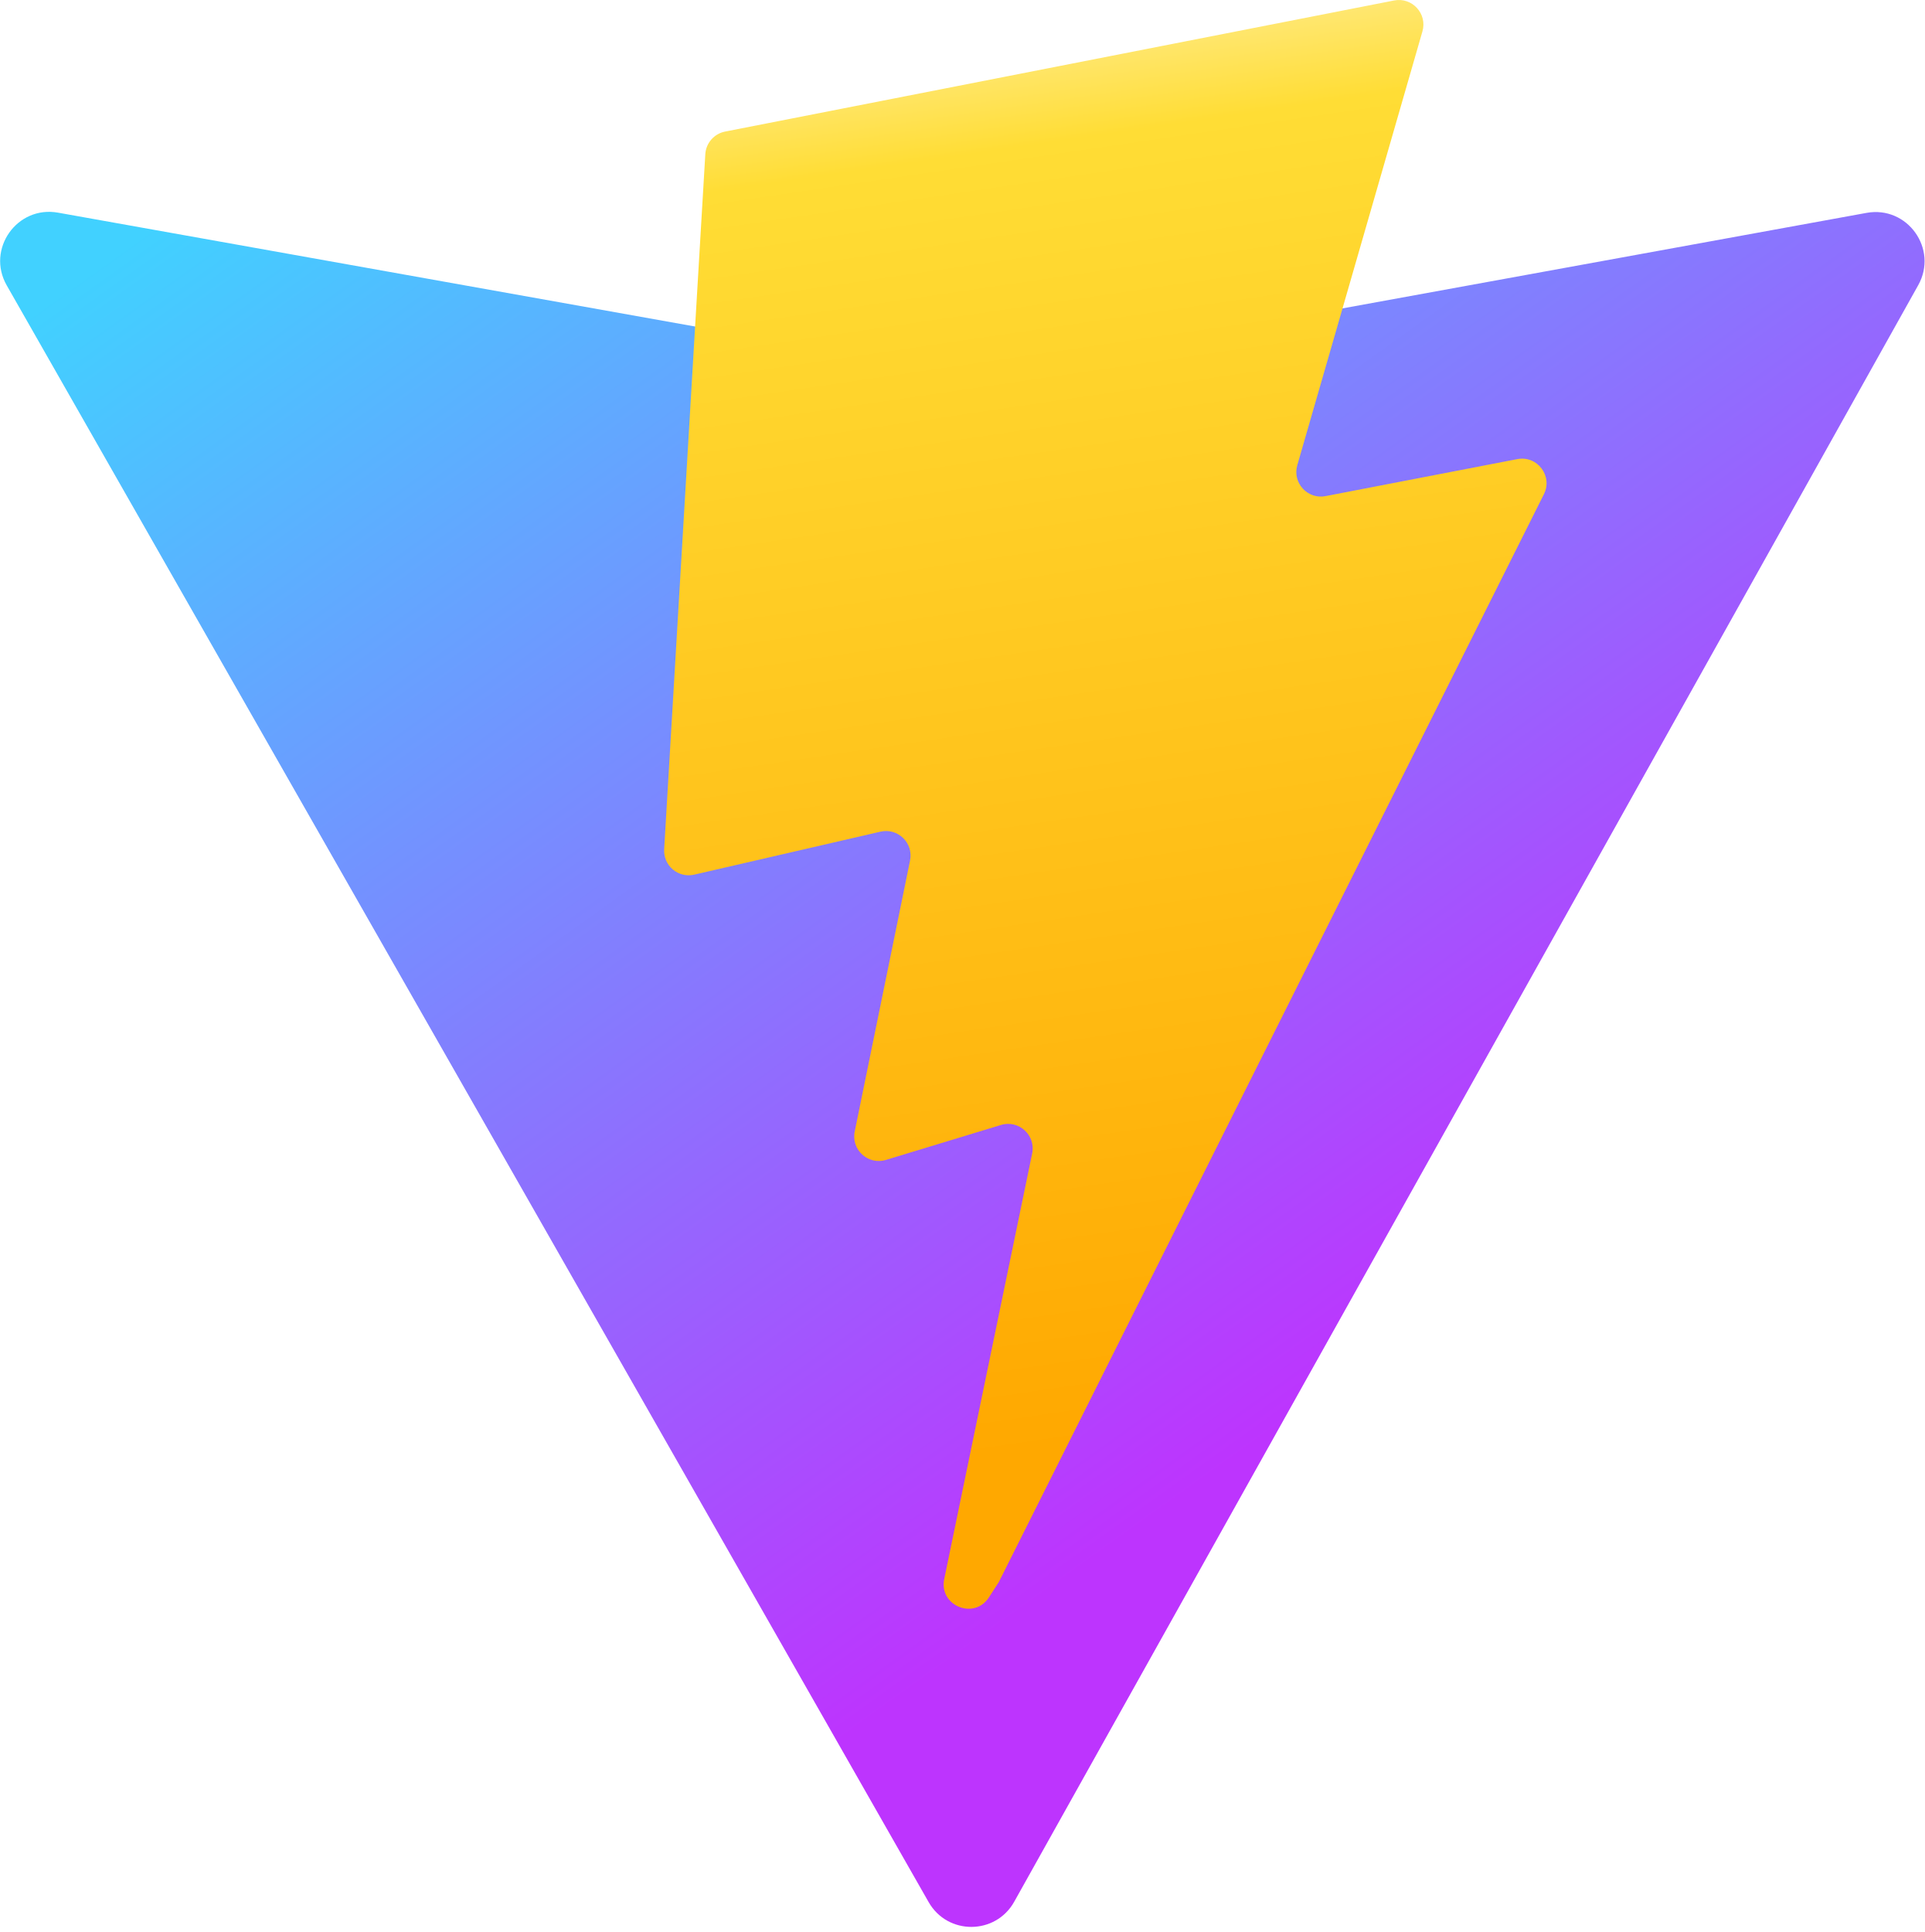
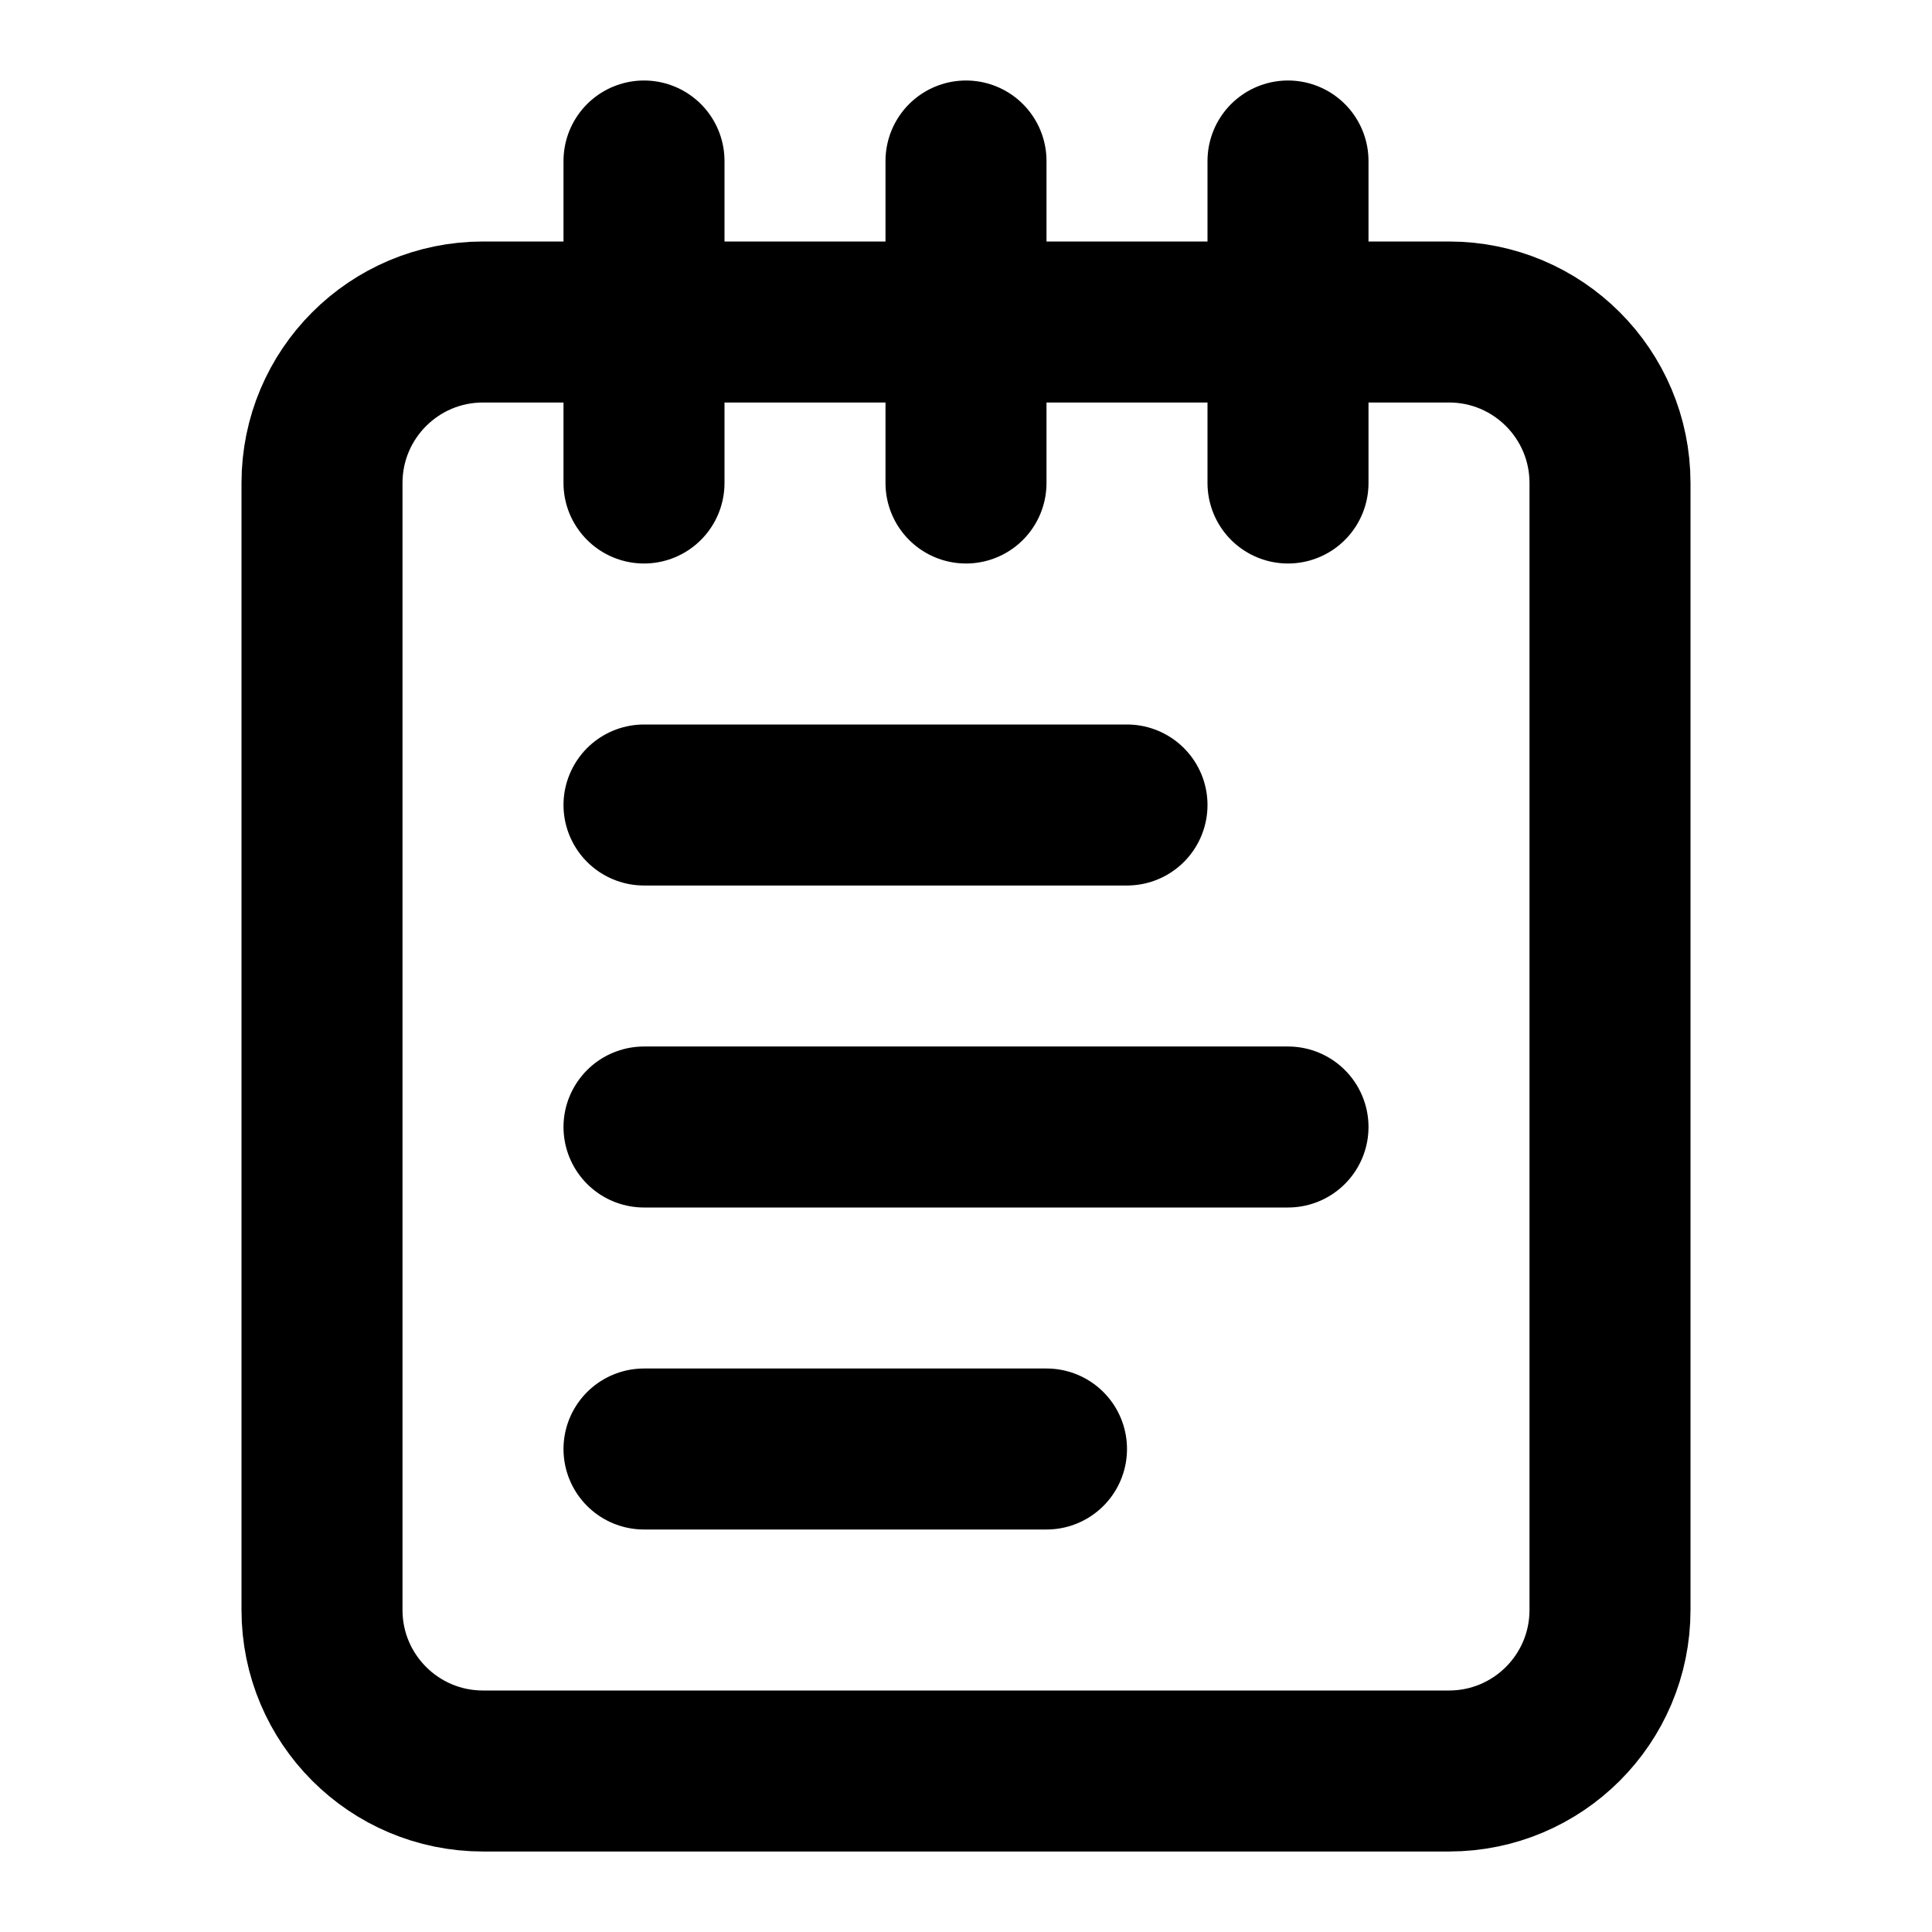
- <svg xmlns="http://www.w3.org/2000/svg" aria-hidden="true" role="img" class="iconify iconify--logos" width="31.88" height="32" preserveAspectRatio="xMidYMid meet" viewBox="0 0 256 257">
-   <defs>
-     <linearGradient id="IconifyId1813088fe1fbc01fb466" x1="-.828%" x2="57.636%" y1="7.652%" y2="78.411%">
-       <stop offset="0%" stop-color="#41D1FF" />
-       <stop offset="100%" stop-color="#BD34FE" />
-     </linearGradient>
-     <linearGradient id="IconifyId1813088fe1fbc01fb467" x1="43.376%" x2="50.316%" y1="2.242%" y2="89.03%">
-       <stop offset="0%" stop-color="#FFEA83" />
-       <stop offset="8.333%" stop-color="#FFDD35" />
-       <stop offset="100%" stop-color="#FFA800" />
-     </linearGradient>
-   </defs>
-   <path fill="url(#IconifyId1813088fe1fbc01fb466)" d="M255.153 37.938L134.897 252.976c-2.483 4.44-8.862 4.466-11.382.048L.875 37.958c-2.746-4.814 1.371-10.646 6.827-9.67l120.385 21.517a6.537 6.537 0 0 0 2.322-.004l117.867-21.483c5.438-.991 9.574 4.796 6.877 9.62Z" />
-   <path fill="url(#IconifyId1813088fe1fbc01fb467)" d="M185.432.063L96.44 17.501a3.268 3.268 0 0 0-2.634 3.014l-5.474 92.456a3.268 3.268 0 0 0 3.997 3.378l24.777-5.718c2.318-.535 4.413 1.507 3.936 3.838l-7.361 36.047c-.495 2.426 1.782 4.5 4.151 3.78l15.304-4.649c2.372-.72 4.652 1.36 4.15 3.788l-11.698 56.621c-.732 3.542 3.979 5.473 5.943 2.437l1.313-2.028l72.516-144.72c1.215-2.423-.88-5.186-3.54-4.672l-25.505 4.922c-2.396.462-4.435-1.77-3.759-4.114l16.646-57.705c.677-2.35-1.37-4.583-3.769-4.113Z" />
+ <svg xmlns="http://www.w3.org/2000/svg" width="24" height="24" viewBox="0 0 24 24" fill="none" stroke="currentColor" stroke-width="2" stroke-linecap="round" stroke-linejoin="round" class="lucide lucide-notepad-text">
+   <path d="M8 2v4" />
+   <path d="M12 2v4" />
+   <path d="M16 2v4" />
+   <rect width="16" height="18" x="4" y="4" rx="2" />
+   <path d="M8 10h6" />
+   <path d="M8 14h8" />
+   <path d="M8 18h5" />
</svg>
